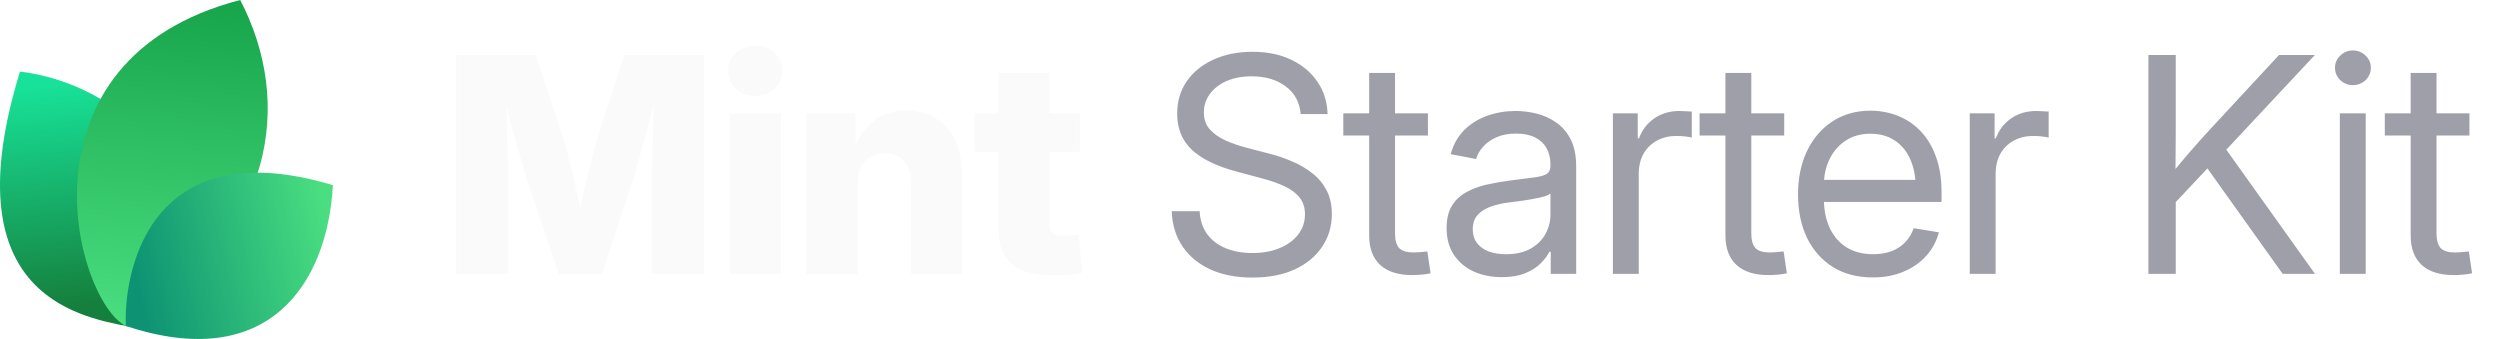
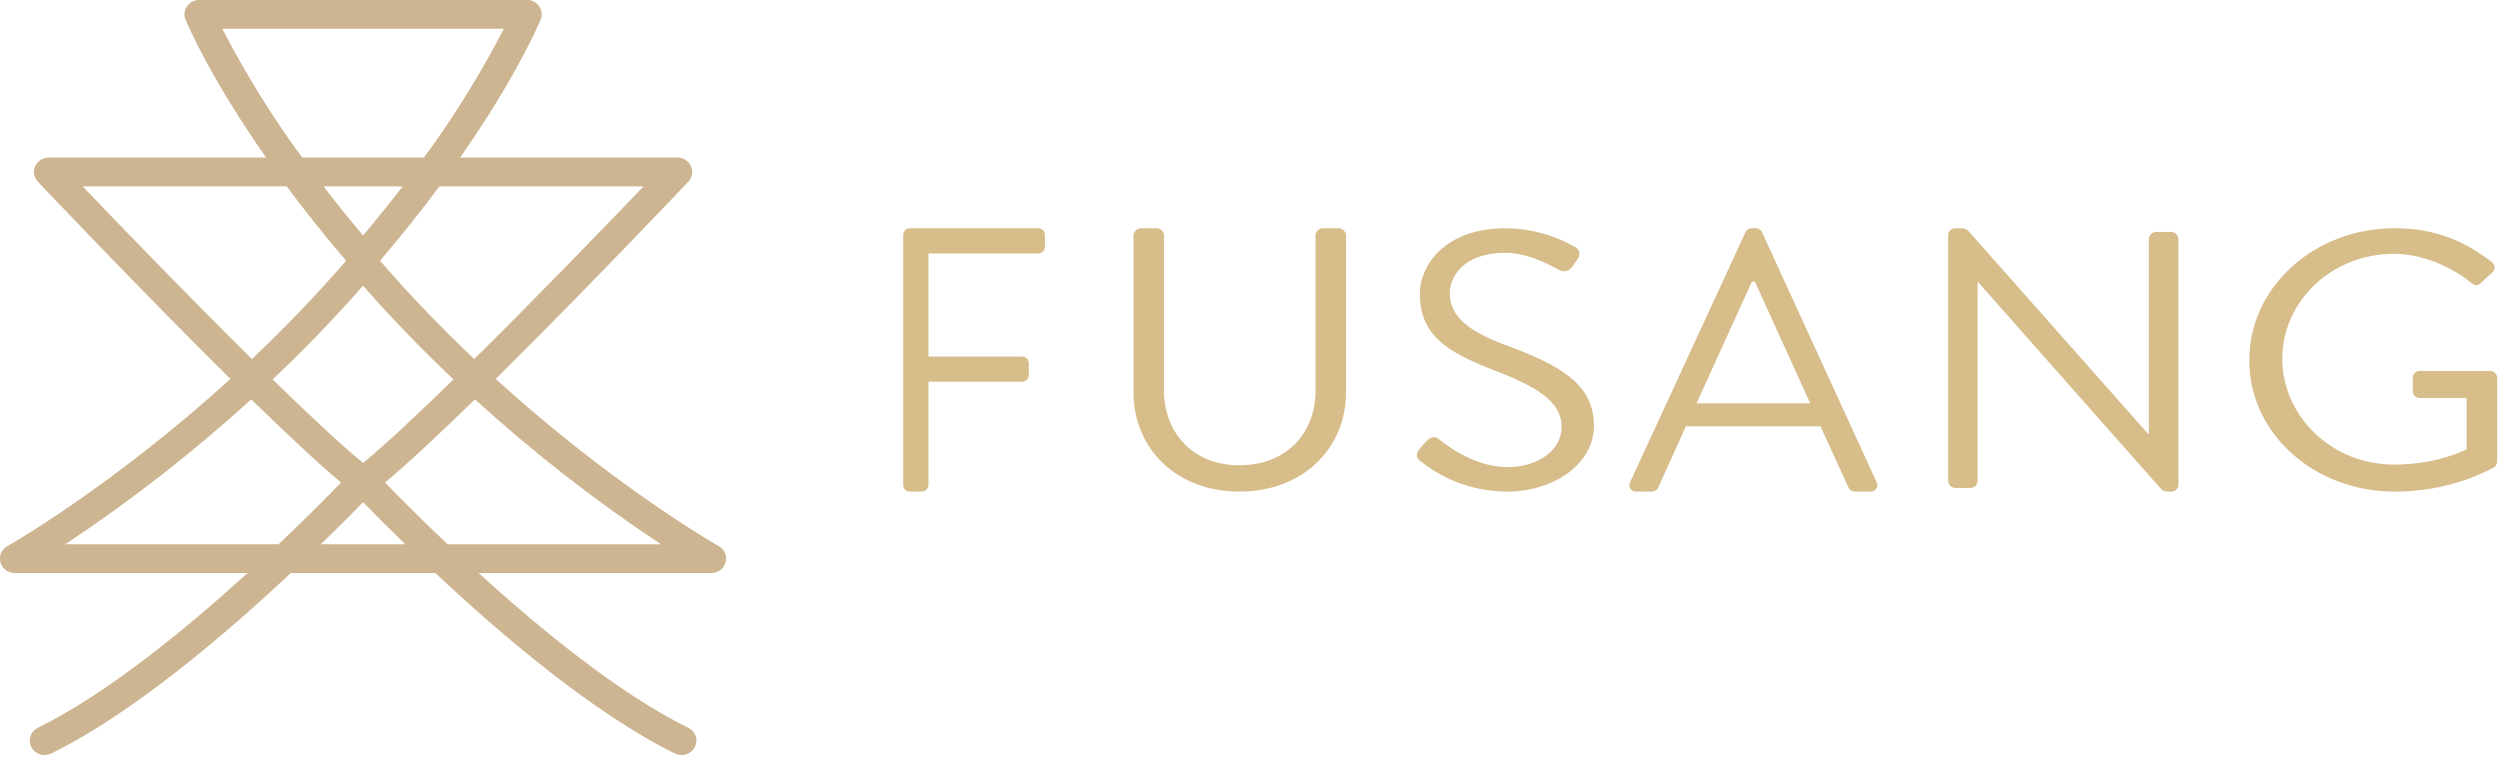
- <svg xmlns="http://www.w3.org/2000/svg" width="177" height="24" viewBox="0 0 177 24" fill="none">
-   <path d="M9.061 23.108C5.268 22.377 -3.391 20.627 1.417 5.064C9.634 6.099 16.973 14.064 9.061 23.108Z" fill="url(#paint0_linear_17557_2145)" />
-   <path d="M8.919 23.094C5.276 21.222 0.784 4.209 17.007 0C20.757 7.193 19.621 16.545 8.919 23.094Z" fill="url(#paint1_linear_17557_2145)" />
-   <path d="M8.914 23.079C8.735 19.882 10.159 9.085 23.57 13.111C23.181 20.123 18.984 26.418 8.914 23.079Z" fill="url(#paint2_linear_17557_2145)" />
-   <path d="M32.301 19.392V3.894H37.938L39.925 9.948C40.036 10.315 40.164 10.787 40.31 11.362C40.462 11.938 40.611 12.552 40.757 13.204C40.91 13.855 41.048 14.483 41.173 15.086C41.305 15.682 41.412 16.192 41.495 16.615H40.695C40.771 16.192 40.871 15.682 40.996 15.086C41.128 14.49 41.267 13.866 41.412 13.214C41.565 12.562 41.714 11.948 41.86 11.373C42.005 10.79 42.133 10.315 42.244 9.948L44.2 3.894H49.848V19.392H46.166V12.704C46.166 12.357 46.173 11.917 46.187 11.383C46.2 10.849 46.214 10.27 46.228 9.646C46.249 9.022 46.266 8.391 46.28 7.753C46.301 7.115 46.311 6.519 46.311 5.964H46.623C46.485 6.561 46.332 7.181 46.166 7.826C45.999 8.471 45.833 9.102 45.666 9.719C45.507 10.336 45.351 10.901 45.198 11.414C45.053 11.928 44.928 12.357 44.824 12.704L42.608 19.392H39.561L37.314 12.704C37.203 12.357 37.072 11.928 36.919 11.414C36.773 10.901 36.614 10.34 36.441 9.729C36.274 9.112 36.104 8.481 35.931 7.836C35.764 7.192 35.608 6.567 35.463 5.964H35.827C35.834 6.512 35.844 7.105 35.858 7.743C35.872 8.374 35.886 9.005 35.9 9.636C35.92 10.26 35.938 10.839 35.952 11.373C35.965 11.907 35.972 12.351 35.972 12.704V19.392H32.301ZM51.668 19.392V8.024H55.288V19.392H51.668ZM53.468 6.786C52.927 6.786 52.473 6.616 52.105 6.276C51.738 5.93 51.554 5.507 51.554 5.007C51.554 4.508 51.738 4.088 52.105 3.749C52.473 3.409 52.927 3.239 53.468 3.239C54.009 3.239 54.463 3.409 54.83 3.749C55.198 4.082 55.382 4.501 55.382 5.007C55.382 5.507 55.198 5.93 54.83 6.276C54.463 6.616 54.009 6.786 53.468 6.786ZM60.708 13.027V19.392H57.088V8.024H60.551L60.593 10.967H60.281C60.593 10.024 61.061 9.268 61.685 8.7C62.309 8.124 63.138 7.836 64.171 7.836C64.975 7.836 65.672 8.017 66.262 8.377C66.851 8.731 67.302 9.234 67.614 9.885C67.933 10.537 68.092 11.307 68.092 12.194V19.392H64.483V12.912C64.483 12.26 64.32 11.754 63.994 11.394C63.675 11.033 63.221 10.853 62.632 10.853C62.25 10.853 61.914 10.936 61.623 11.102C61.332 11.269 61.106 11.515 60.947 11.841C60.787 12.16 60.708 12.555 60.708 13.027ZM76.456 8.024V10.749H69.008V8.024H76.456ZM70.683 5.163H74.292V15.783C74.292 16.102 74.361 16.334 74.5 16.48C74.646 16.625 74.899 16.698 75.259 16.698C75.405 16.698 75.596 16.688 75.831 16.667C76.074 16.646 76.251 16.629 76.362 16.615L76.632 19.309C76.313 19.378 75.963 19.427 75.582 19.455C75.207 19.482 74.836 19.496 74.469 19.496C73.2 19.496 72.25 19.222 71.619 18.674C70.995 18.127 70.683 17.308 70.683 16.22V5.163Z" fill="#FAFAFA" />
-   <path d="M88.667 19.652C87.523 19.652 86.528 19.458 85.682 19.07C84.843 18.681 84.188 18.137 83.716 17.437C83.245 16.736 82.992 15.908 82.957 14.951H84.933C84.968 15.596 85.148 16.14 85.474 16.584C85.8 17.021 86.24 17.354 86.795 17.582C87.35 17.804 87.974 17.915 88.667 17.915C89.388 17.915 90.026 17.801 90.581 17.572C91.143 17.343 91.583 17.024 91.902 16.615C92.228 16.199 92.391 15.717 92.391 15.169C92.391 14.698 92.266 14.306 92.017 13.994C91.767 13.675 91.413 13.408 90.956 13.193C90.498 12.978 89.954 12.787 89.323 12.621L87.502 12.132C86.123 11.765 85.082 11.255 84.382 10.603C83.689 9.944 83.342 9.095 83.342 8.055C83.342 7.174 83.571 6.404 84.028 5.746C84.486 5.087 85.117 4.577 85.921 4.217C86.726 3.849 87.645 3.666 88.678 3.666C89.718 3.666 90.63 3.853 91.413 4.227C92.204 4.602 92.824 5.122 93.275 5.787C93.726 6.446 93.965 7.209 93.993 8.076H92.089C92.013 7.23 91.656 6.574 91.018 6.11C90.387 5.638 89.586 5.403 88.615 5.403C87.95 5.403 87.36 5.513 86.847 5.735C86.341 5.957 85.946 6.262 85.661 6.651C85.377 7.032 85.235 7.469 85.235 7.961C85.235 8.447 85.377 8.849 85.661 9.168C85.946 9.48 86.317 9.74 86.774 9.948C87.232 10.149 87.724 10.319 88.251 10.457L89.884 10.884C90.439 11.023 90.977 11.206 91.496 11.435C92.023 11.657 92.495 11.934 92.911 12.267C93.334 12.593 93.67 12.995 93.92 13.474C94.17 13.945 94.294 14.504 94.294 15.149C94.294 16.015 94.066 16.788 93.608 17.468C93.157 18.148 92.512 18.681 91.673 19.07C90.834 19.458 89.832 19.652 88.667 19.652ZM101.097 8.024V9.594H95.106V8.024H101.097ZM96.937 5.163H98.767V16.521C98.767 17 98.865 17.347 99.059 17.562C99.26 17.77 99.6 17.874 100.078 17.874C100.21 17.874 100.366 17.867 100.546 17.853C100.733 17.832 100.903 17.815 101.056 17.801L101.285 19.351C101.097 19.392 100.886 19.423 100.65 19.444C100.414 19.465 100.189 19.475 99.974 19.475C98.996 19.475 98.244 19.236 97.717 18.758C97.197 18.272 96.937 17.579 96.937 16.677V5.163ZM106.33 19.621C105.595 19.621 104.932 19.489 104.343 19.226C103.754 18.955 103.285 18.564 102.939 18.05C102.592 17.53 102.419 16.896 102.419 16.147C102.419 15.495 102.547 14.965 102.804 14.556C103.06 14.146 103.403 13.828 103.833 13.599C104.263 13.363 104.742 13.186 105.269 13.068C105.796 12.95 106.333 12.857 106.881 12.787C107.574 12.69 108.132 12.617 108.555 12.569C108.978 12.52 109.287 12.441 109.481 12.33C109.675 12.212 109.772 12.014 109.772 11.737V11.654C109.772 11.203 109.679 10.815 109.492 10.489C109.311 10.163 109.041 9.91 108.68 9.729C108.32 9.549 107.872 9.459 107.338 9.459C106.805 9.459 106.34 9.546 105.945 9.719C105.556 9.892 105.241 10.118 104.998 10.395C104.755 10.665 104.593 10.953 104.509 11.258L102.71 10.915C102.897 10.222 103.22 9.65 103.677 9.199C104.135 8.748 104.679 8.412 105.31 8.19C105.941 7.968 106.607 7.857 107.307 7.857C107.8 7.857 108.295 7.92 108.795 8.044C109.301 8.169 109.765 8.381 110.188 8.679C110.611 8.97 110.951 9.369 111.208 9.875C111.464 10.374 111.593 11.005 111.593 11.768V19.392H109.793V17.822H109.7C109.568 18.085 109.363 18.359 109.086 18.643C108.809 18.921 108.444 19.153 107.994 19.34C107.543 19.527 106.988 19.621 106.33 19.621ZM106.621 17.998C107.321 17.998 107.904 17.867 108.368 17.603C108.84 17.333 109.19 16.986 109.419 16.563C109.654 16.133 109.772 15.682 109.772 15.211V13.692C109.703 13.769 109.554 13.841 109.325 13.911C109.096 13.973 108.829 14.032 108.524 14.088C108.226 14.143 107.921 14.192 107.609 14.233C107.304 14.275 107.033 14.309 106.798 14.337C106.354 14.393 105.938 14.49 105.549 14.628C105.168 14.76 104.86 14.954 104.624 15.211C104.388 15.467 104.27 15.811 104.27 16.241C104.27 16.615 104.367 16.934 104.561 17.198C104.762 17.461 105.04 17.662 105.393 17.801C105.747 17.933 106.156 17.998 106.621 17.998ZM114.193 19.392V8.024H115.951V9.792H116.045C116.253 9.209 116.61 8.741 117.116 8.388C117.622 8.034 118.219 7.857 118.905 7.857C119.058 7.857 119.217 7.864 119.384 7.878C119.55 7.885 119.682 7.892 119.779 7.899V9.74C119.716 9.719 119.578 9.695 119.363 9.667C119.155 9.639 118.922 9.625 118.666 9.625C118.174 9.625 117.726 9.733 117.324 9.948C116.922 10.163 116.603 10.471 116.367 10.874C116.138 11.276 116.024 11.758 116.024 12.319V19.392H114.193ZM126.322 8.024V9.594H120.33V8.024H126.322ZM122.161 5.163H123.992V16.521C123.992 17 124.089 17.347 124.283 17.562C124.484 17.77 124.824 17.874 125.302 17.874C125.434 17.874 125.59 17.867 125.77 17.853C125.958 17.832 126.127 17.815 126.28 17.801L126.509 19.351C126.322 19.392 126.11 19.423 125.874 19.444C125.639 19.465 125.413 19.475 125.198 19.475C124.221 19.475 123.468 19.236 122.941 18.758C122.421 18.272 122.161 17.579 122.161 16.677V5.163ZM132.604 19.642C131.502 19.642 130.555 19.396 129.765 18.903C128.974 18.404 128.364 17.714 127.934 16.834C127.511 15.946 127.3 14.927 127.3 13.775C127.3 12.611 127.511 11.584 127.934 10.697C128.364 9.802 128.964 9.102 129.734 8.596C130.51 8.089 131.408 7.836 132.428 7.836C133.1 7.836 133.738 7.954 134.341 8.19C134.952 8.426 135.489 8.783 135.954 9.261C136.425 9.74 136.793 10.343 137.056 11.071C137.327 11.792 137.462 12.645 137.462 13.63V14.296H128.433V12.735H136.463L135.631 13.297C135.631 12.541 135.506 11.876 135.257 11.3C135.007 10.725 134.643 10.277 134.165 9.958C133.686 9.632 133.107 9.469 132.428 9.469C131.748 9.469 131.162 9.632 130.67 9.958C130.177 10.284 129.796 10.725 129.526 11.279C129.262 11.827 129.13 12.441 129.13 13.12V14.046C129.13 14.864 129.273 15.572 129.557 16.168C129.841 16.757 130.243 17.211 130.763 17.53C131.283 17.842 131.901 17.998 132.615 17.998C133.093 17.998 133.523 17.929 133.905 17.79C134.293 17.645 134.619 17.433 134.882 17.156C135.153 16.879 135.354 16.546 135.486 16.157L137.275 16.449C137.108 17.08 136.81 17.634 136.38 18.113C135.95 18.591 135.413 18.966 134.768 19.236C134.123 19.507 133.402 19.642 132.604 19.642ZM139.459 19.392V8.024H141.217V9.792H141.311C141.519 9.209 141.876 8.741 142.382 8.388C142.888 8.034 143.485 7.857 144.171 7.857C144.324 7.857 144.483 7.864 144.649 7.878C144.816 7.885 144.948 7.892 145.045 7.899V9.74C144.982 9.719 144.844 9.695 144.629 9.667C144.421 9.639 144.188 9.625 143.932 9.625C143.439 9.625 142.992 9.733 142.59 9.948C142.188 10.163 141.869 10.471 141.633 10.874C141.404 11.276 141.29 11.758 141.29 12.319V19.392H139.459ZM153.429 14.961V12.715C153.783 12.257 154.136 11.82 154.49 11.404C154.844 10.981 155.204 10.565 155.572 10.156C155.939 9.74 156.314 9.327 156.695 8.918L161.355 3.894H163.893L157.277 10.967H157.184L153.429 14.961ZM152.108 19.392V3.894H154.043V9.241L154.022 12.559L154.043 13.505V19.392H152.108ZM161.615 19.392L155.967 11.477L157.173 9.969L163.903 19.392H161.615ZM165.661 19.392V8.024H167.492V19.392H165.661ZM166.587 6.027C166.24 6.027 165.942 5.909 165.692 5.673C165.443 5.43 165.318 5.139 165.318 4.799C165.318 4.459 165.443 4.172 165.692 3.936C165.942 3.693 166.24 3.572 166.587 3.572C166.934 3.572 167.232 3.693 167.482 3.936C167.731 4.172 167.856 4.459 167.856 4.799C167.856 5.139 167.731 5.43 167.482 5.673C167.232 5.909 166.934 6.027 166.587 6.027ZM174.836 8.024V9.594H168.844V8.024H174.836ZM170.675 5.163H172.506V16.521C172.506 17 172.603 17.347 172.797 17.562C172.998 17.77 173.338 17.874 173.816 17.874C173.948 17.874 174.104 17.867 174.284 17.853C174.472 17.832 174.641 17.815 174.794 17.801L175.023 19.351C174.836 19.392 174.624 19.423 174.388 19.444C174.153 19.465 173.927 19.475 173.712 19.475C172.735 19.475 171.982 19.236 171.455 18.758C170.935 18.272 170.675 17.579 170.675 16.677V5.163Z" fill="#9F9FA9" />
-   <defs>
-     <linearGradient id="paint0_linear_17557_2145" x1="3.776" y1="5.916" x2="5.232" y2="21.559" gradientUnits="userSpaceOnUse">
-       <stop stop-color="#18E299" />
-       <stop offset="1" stop-color="#15803D" />
-     </linearGradient>
-     <linearGradient id="paint1_linear_17557_2145" x1="12.171" y1="-0.718" x2="10.19" y2="22.983" gradientUnits="userSpaceOnUse">
-       <stop stop-color="#16A34A" />
-       <stop offset="1" stop-color="#4ADE80" />
-     </linearGradient>
-     <linearGradient id="paint2_linear_17557_2145" x1="23.133" y1="15.353" x2="9.338" y2="18.52" gradientUnits="userSpaceOnUse">
-       <stop stop-color="#4ADE80" />
-       <stop offset="1" stop-color="#0D9373" />
-     </linearGradient>
-   </defs>
+ <svg xmlns="http://www.w3.org/2000/svg" width="107" height="33" viewBox="0 0 107 33" fill="none">
+   <path d="M30.763 23.378C30.703 23.345 26.282 20.826 21.212 16.218C25.026 12.451 29.192 8.056 29.46 7.775C29.542 7.687 29.597 7.578 29.617 7.46C29.637 7.342 29.622 7.221 29.573 7.112C29.522 7.002 29.44 6.91 29.337 6.845C29.235 6.78 29.116 6.745 28.994 6.745H19.691C22.122 3.266 23.081 0.973 23.137 0.841C23.175 0.748 23.189 0.647 23.177 0.547C23.166 0.447 23.13 0.352 23.073 0.269C23.019 0.192 22.948 0.128 22.866 0.082C22.783 0.035 22.692 0.007 22.597 0L8.481 0C8.387 0.007 8.295 0.035 8.213 0.082C8.13 0.128 8.06 0.192 8.006 0.269C7.948 0.352 7.911 0.447 7.9 0.547C7.889 0.647 7.903 0.748 7.942 0.841C7.997 0.973 8.957 3.266 11.389 6.745H2.085C1.963 6.745 1.844 6.78 1.741 6.845C1.638 6.91 1.557 7.002 1.505 7.112C1.457 7.221 1.442 7.343 1.462 7.46C1.483 7.578 1.538 7.688 1.62 7.775C1.889 8.056 6.053 12.451 9.865 16.218C4.797 20.826 0.375 23.345 0.315 23.378C0.222 23.43 0.143 23.505 0.088 23.596C0.033 23.687 0.002 23.791 0 23.897L0 23.92C0.001 23.971 0.008 24.021 0.021 24.069C0.059 24.201 0.139 24.316 0.249 24.398C0.359 24.48 0.493 24.524 0.631 24.523H10.6C7.961 26.924 4.564 29.707 1.62 31.15C1.547 31.185 1.481 31.235 1.427 31.296C1.373 31.356 1.332 31.427 1.306 31.504C1.28 31.581 1.27 31.663 1.276 31.743C1.283 31.824 1.305 31.903 1.343 31.975C1.396 32.078 1.477 32.163 1.577 32.223C1.677 32.283 1.792 32.314 1.908 32.312C2.006 32.312 2.103 32.29 2.192 32.248C5.68 30.535 9.66 27.141 12.445 24.523H18.632C21.42 27.141 25.397 30.535 28.887 32.248C28.976 32.29 29.074 32.312 29.173 32.312C29.289 32.313 29.403 32.282 29.502 32.223C29.602 32.163 29.682 32.077 29.735 31.975C29.773 31.903 29.796 31.824 29.802 31.743C29.809 31.663 29.799 31.581 29.773 31.504C29.747 31.427 29.706 31.356 29.652 31.296C29.598 31.235 29.532 31.185 29.458 31.15C26.512 29.707 23.118 26.924 20.478 24.523H30.446C30.583 24.524 30.717 24.48 30.828 24.398C30.938 24.316 31.018 24.201 31.055 24.069C31.092 23.938 31.083 23.799 31.03 23.673C30.977 23.548 30.883 23.444 30.763 23.378ZM27.548 7.974C26.047 9.541 23.066 12.633 20.297 15.369C18.96 14.104 17.593 12.698 16.263 11.159C17.227 10.032 18.069 8.965 18.806 7.974H27.548ZM19.41 16.239C17.896 17.718 16.508 19.02 15.538 19.816C14.573 19.02 13.18 17.718 11.666 16.239C12.952 15.025 14.259 13.685 15.538 12.225C16.819 13.685 18.127 15.025 19.41 16.239ZM13.843 7.974H17.238C16.721 8.646 16.155 9.349 15.538 10.082C14.924 9.351 14.359 8.648 13.843 7.974ZM9.511 1.228H21.567C20.574 3.153 19.43 4.997 18.148 6.745H12.931C11.648 4.997 10.505 3.153 9.511 1.228ZM3.531 7.974H12.272C13.008 8.965 13.852 10.032 14.815 11.159C13.542 12.628 12.195 14.034 10.779 15.369C8.012 12.633 5.031 9.541 3.531 7.974ZM11.922 23.297H2.787C5.599 21.433 8.262 19.358 10.754 17.09C12.231 18.53 13.602 19.818 14.6 20.652C14.078 21.195 13.129 22.154 11.922 23.297ZM15.543 23.297H13.728C14.513 22.533 15.148 21.899 15.538 21.491C15.93 21.899 16.566 22.533 17.35 23.297H15.543ZM19.158 23.297C17.95 22.154 17.001 21.195 16.476 20.652C17.476 19.817 18.849 18.53 20.327 17.09C22.818 19.359 25.482 21.434 28.294 23.297H19.158Z" fill="#D6BD8A" />
+   <path d="M30.763 23.378C30.703 23.345 26.282 20.826 21.212 16.218C25.026 12.451 29.192 8.056 29.46 7.775C29.542 7.687 29.597 7.578 29.617 7.46C29.637 7.342 29.622 7.221 29.573 7.112C29.522 7.002 29.44 6.91 29.337 6.845C29.235 6.78 29.116 6.745 28.994 6.745H19.691C22.122 3.266 23.081 0.973 23.137 0.841C23.175 0.748 23.189 0.647 23.177 0.547C23.166 0.447 23.13 0.352 23.073 0.269C23.019 0.192 22.948 0.128 22.866 0.082C22.783 0.035 22.692 0.007 22.597 0L8.481 0C8.387 0.007 8.295 0.035 8.213 0.082C8.13 0.128 8.06 0.192 8.006 0.269C7.948 0.352 7.911 0.447 7.9 0.547C7.889 0.647 7.903 0.748 7.942 0.841C7.997 0.973 8.957 3.266 11.389 6.745H2.085C1.963 6.745 1.844 6.78 1.741 6.845C1.638 6.91 1.557 7.002 1.505 7.112C1.457 7.221 1.442 7.343 1.462 7.46C1.483 7.578 1.538 7.688 1.62 7.775C1.889 8.056 6.053 12.451 9.865 16.218C4.797 20.826 0.375 23.345 0.315 23.378C0.222 23.43 0.143 23.505 0.088 23.596C0.033 23.687 0.002 23.791 0 23.897L0 23.92C0.001 23.971 0.008 24.021 0.021 24.069C0.059 24.201 0.139 24.316 0.249 24.398C0.359 24.48 0.493 24.524 0.631 24.523H10.6C7.961 26.924 4.564 29.707 1.62 31.15C1.547 31.185 1.481 31.235 1.427 31.296C1.373 31.356 1.332 31.427 1.306 31.504C1.28 31.581 1.27 31.663 1.276 31.743C1.283 31.824 1.305 31.903 1.343 31.975C1.396 32.078 1.477 32.163 1.577 32.223C1.677 32.283 1.792 32.314 1.908 32.312C2.006 32.312 2.103 32.29 2.192 32.248C5.68 30.535 9.66 27.141 12.445 24.523H18.632C21.42 27.141 25.397 30.535 28.887 32.248C28.976 32.29 29.074 32.312 29.173 32.312C29.289 32.313 29.403 32.282 29.502 32.223C29.602 32.163 29.682 32.077 29.735 31.975C29.773 31.903 29.796 31.824 29.802 31.743C29.809 31.663 29.799 31.581 29.773 31.504C29.747 31.427 29.706 31.356 29.652 31.296C29.598 31.235 29.532 31.185 29.458 31.15C26.512 29.707 23.118 26.924 20.478 24.523H30.446C30.583 24.524 30.717 24.48 30.828 24.398C30.938 24.316 31.018 24.201 31.055 24.069C31.092 23.938 31.083 23.799 31.03 23.673C30.977 23.548 30.883 23.444 30.763 23.378ZM27.548 7.974C26.047 9.541 23.066 12.633 20.297 15.369C18.96 14.104 17.593 12.698 16.263 11.159C17.227 10.032 18.069 8.965 18.806 7.974H27.548ZM19.41 16.239C17.896 17.718 16.508 19.02 15.538 19.816C14.573 19.02 13.18 17.718 11.666 16.239C12.952 15.025 14.259 13.685 15.538 12.225C16.819 13.685 18.127 15.025 19.41 16.239ZM13.843 7.974H17.238C16.721 8.646 16.155 9.349 15.538 10.082C14.924 9.351 14.359 8.648 13.843 7.974ZM9.511 1.228H21.567C20.574 3.153 19.43 4.997 18.148 6.745H12.931C11.648 4.997 10.505 3.153 9.511 1.228ZM3.531 7.974H12.272C13.008 8.965 13.852 10.032 14.815 11.159C13.542 12.628 12.195 14.034 10.779 15.369C8.012 12.633 5.031 9.541 3.531 7.974ZM11.922 23.297H2.787C5.599 21.433 8.262 19.358 10.754 17.09C12.231 18.53 13.602 19.818 14.6 20.652C14.078 21.195 13.129 22.154 11.922 23.297ZM15.543 23.297H13.728C14.513 22.533 15.148 21.899 15.538 21.491C15.93 21.899 16.566 22.533 17.35 23.297H15.543ZM19.158 23.297C17.95 22.154 17.001 21.195 16.476 20.652C17.476 19.817 18.849 18.53 20.327 17.09C22.818 19.359 25.482 21.434 28.294 23.297H19.158Z" fill="#B9A0A3" fill-opacity="0.3" />
+   <path d="M92.905 9.926H92.3C92.217 9.922 92.135 9.951 92.073 10.007C92.012 10.063 91.975 10.14 91.971 10.223V18.567C91.962 18.57 91.954 18.573 91.946 18.577L84.247 9.888C84.212 9.85 84.17 9.82 84.123 9.8C84.075 9.779 84.024 9.769 83.972 9.769H83.691C83.652 9.767 83.613 9.773 83.576 9.787C83.539 9.8 83.505 9.82 83.477 9.847C83.448 9.873 83.424 9.904 83.408 9.94C83.392 9.975 83.382 10.013 83.381 10.052V20.588C83.385 20.67 83.422 20.748 83.483 20.803C83.545 20.858 83.626 20.887 83.709 20.883H84.313C84.354 20.885 84.395 20.879 84.434 20.866C84.473 20.852 84.509 20.831 84.54 20.803C84.57 20.776 84.595 20.743 84.613 20.706C84.63 20.669 84.641 20.629 84.643 20.588V12.071H84.659L92.487 20.921C92.522 20.959 92.564 20.989 92.612 21.01C92.659 21.03 92.71 21.041 92.762 21.041H92.923C93.002 21.044 93.079 21.016 93.137 20.964C93.196 20.911 93.231 20.838 93.235 20.759V10.223C93.23 10.14 93.193 10.063 93.131 10.008C93.07 9.952 92.989 9.923 92.905 9.926Z" fill="#D6BD8A" />
+   <path d="M106.571 15.875H103.591C103.55 15.872 103.508 15.877 103.469 15.891C103.43 15.904 103.394 15.925 103.363 15.953C103.333 15.981 103.308 16.015 103.291 16.052C103.274 16.09 103.265 16.13 103.265 16.172V16.753C103.267 16.793 103.277 16.832 103.295 16.868C103.313 16.904 103.338 16.936 103.368 16.962C103.398 16.988 103.434 17.008 103.472 17.02C103.51 17.033 103.551 17.037 103.591 17.034H105.572V19.226C105.572 19.226 104.367 19.884 102.471 19.884C99.75 19.884 97.683 17.769 97.683 15.359C97.683 12.931 99.75 10.864 102.471 10.864C103.624 10.864 104.866 11.38 105.745 12.085C105.934 12.243 106.036 12.256 106.192 12.101C106.33 11.96 106.521 11.804 106.674 11.665C106.706 11.637 106.73 11.602 106.747 11.564C106.764 11.525 106.771 11.483 106.77 11.441C106.768 11.399 106.758 11.358 106.739 11.321C106.719 11.284 106.692 11.251 106.659 11.225C105.487 10.317 104.229 9.769 102.489 9.769C99.044 9.769 96.268 12.29 96.268 15.421C96.268 18.552 99.044 21.041 102.489 21.041C103.97 21.046 105.431 20.691 106.742 20.007C106.781 19.977 106.813 19.939 106.836 19.897C106.86 19.854 106.875 19.807 106.88 19.759V16.171C106.877 16.092 106.843 16.017 106.786 15.961C106.728 15.906 106.651 15.875 106.571 15.875Z" fill="#D6BD8A" />
+   <path d="M75.418 9.945C75.395 9.891 75.356 9.846 75.307 9.814C75.257 9.783 75.2 9.767 75.141 9.769H74.98C74.921 9.767 74.863 9.783 74.814 9.814C74.765 9.845 74.726 9.891 74.704 9.945L69.771 20.631C69.746 20.675 69.734 20.725 69.737 20.776C69.739 20.826 69.755 20.875 69.783 20.918C69.811 20.96 69.851 20.994 69.897 21.015C69.943 21.037 69.994 21.046 70.045 21.04H70.695C70.753 21.041 70.81 21.025 70.859 20.994C70.908 20.963 70.948 20.919 70.972 20.867L72.156 18.248H77.917L79.116 20.867C79.14 20.919 79.179 20.963 79.228 20.994C79.277 21.025 79.334 21.041 79.392 21.04H80.041C80.091 21.045 80.143 21.037 80.189 21.015C80.235 20.993 80.274 20.96 80.303 20.918C80.331 20.875 80.347 20.827 80.35 20.776C80.353 20.725 80.341 20.675 80.317 20.631L75.418 9.945ZM72.611 17.262L74.98 12.055H75.11C75.904 13.786 76.683 15.531 77.477 17.262H72.611Z" fill="#D6BD8A" />
+   <path d="M44.457 9.769H38.923C38.848 9.775 38.778 9.811 38.728 9.868C38.678 9.925 38.654 9.999 38.659 10.074V20.738C38.654 20.812 38.679 20.886 38.728 20.943C38.778 21 38.848 21.035 38.923 21.041H39.472C39.547 21.033 39.615 20.997 39.665 20.941C39.714 20.884 39.74 20.812 39.738 20.738V16.339H43.769C43.844 16.331 43.913 16.294 43.962 16.238C44.011 16.181 44.037 16.108 44.035 16.034V15.567C44.038 15.492 44.012 15.419 43.962 15.362C43.913 15.306 43.844 15.27 43.769 15.261H39.738V10.847H44.457C44.533 10.841 44.603 10.805 44.653 10.748C44.703 10.691 44.728 10.617 44.723 10.541V10.074C44.728 9.999 44.703 9.925 44.653 9.868C44.603 9.811 44.533 9.775 44.457 9.769Z" fill="#D6BD8A" />
+   <path d="M64.384 14.748C62.931 14.2 62.051 13.589 62.051 12.541C62.051 11.882 62.603 10.819 64.435 10.819C65.49 10.819 66.578 11.476 66.699 11.539C66.976 11.679 67.148 11.615 67.304 11.396C67.374 11.305 67.442 11.195 67.513 11.099C67.719 10.803 67.513 10.614 67.407 10.568C66.508 10.053 65.49 9.778 64.452 9.769C61.704 9.769 60.77 11.49 60.77 12.557C60.77 14.339 61.913 15.044 63.815 15.797C65.8 16.548 66.838 17.189 66.838 18.271C66.838 19.195 65.921 19.991 64.523 19.991C62.984 19.991 61.722 18.896 61.601 18.803C61.359 18.615 61.168 18.74 60.996 18.942C60.908 19.037 60.824 19.147 60.736 19.24C60.53 19.537 60.702 19.662 60.84 19.772C61.878 20.588 63.163 21.035 64.487 21.041C66.508 21.041 68.221 19.852 68.221 18.225C68.221 16.406 66.717 15.608 64.384 14.748Z" fill="#D6BD8A" />
+   <path d="M57.282 9.769H56.632C56.548 9.766 56.467 9.796 56.406 9.852C56.344 9.908 56.308 9.987 56.304 10.07V16.722C56.304 18.532 55.069 19.913 53.043 19.913C51.035 19.913 49.817 18.5 49.817 16.692V10.07C49.814 9.987 49.778 9.909 49.717 9.853C49.656 9.796 49.575 9.766 49.491 9.769H48.839C48.756 9.769 48.677 9.8 48.617 9.856C48.556 9.912 48.52 9.988 48.514 10.07V16.787C48.514 19.2 50.349 21.04 53.043 21.04C55.754 21.04 57.61 19.201 57.61 16.787V10.07C57.604 9.988 57.566 9.911 57.506 9.855C57.445 9.8 57.365 9.769 57.282 9.769Z" fill="#D6BD8A" />
</svg>
